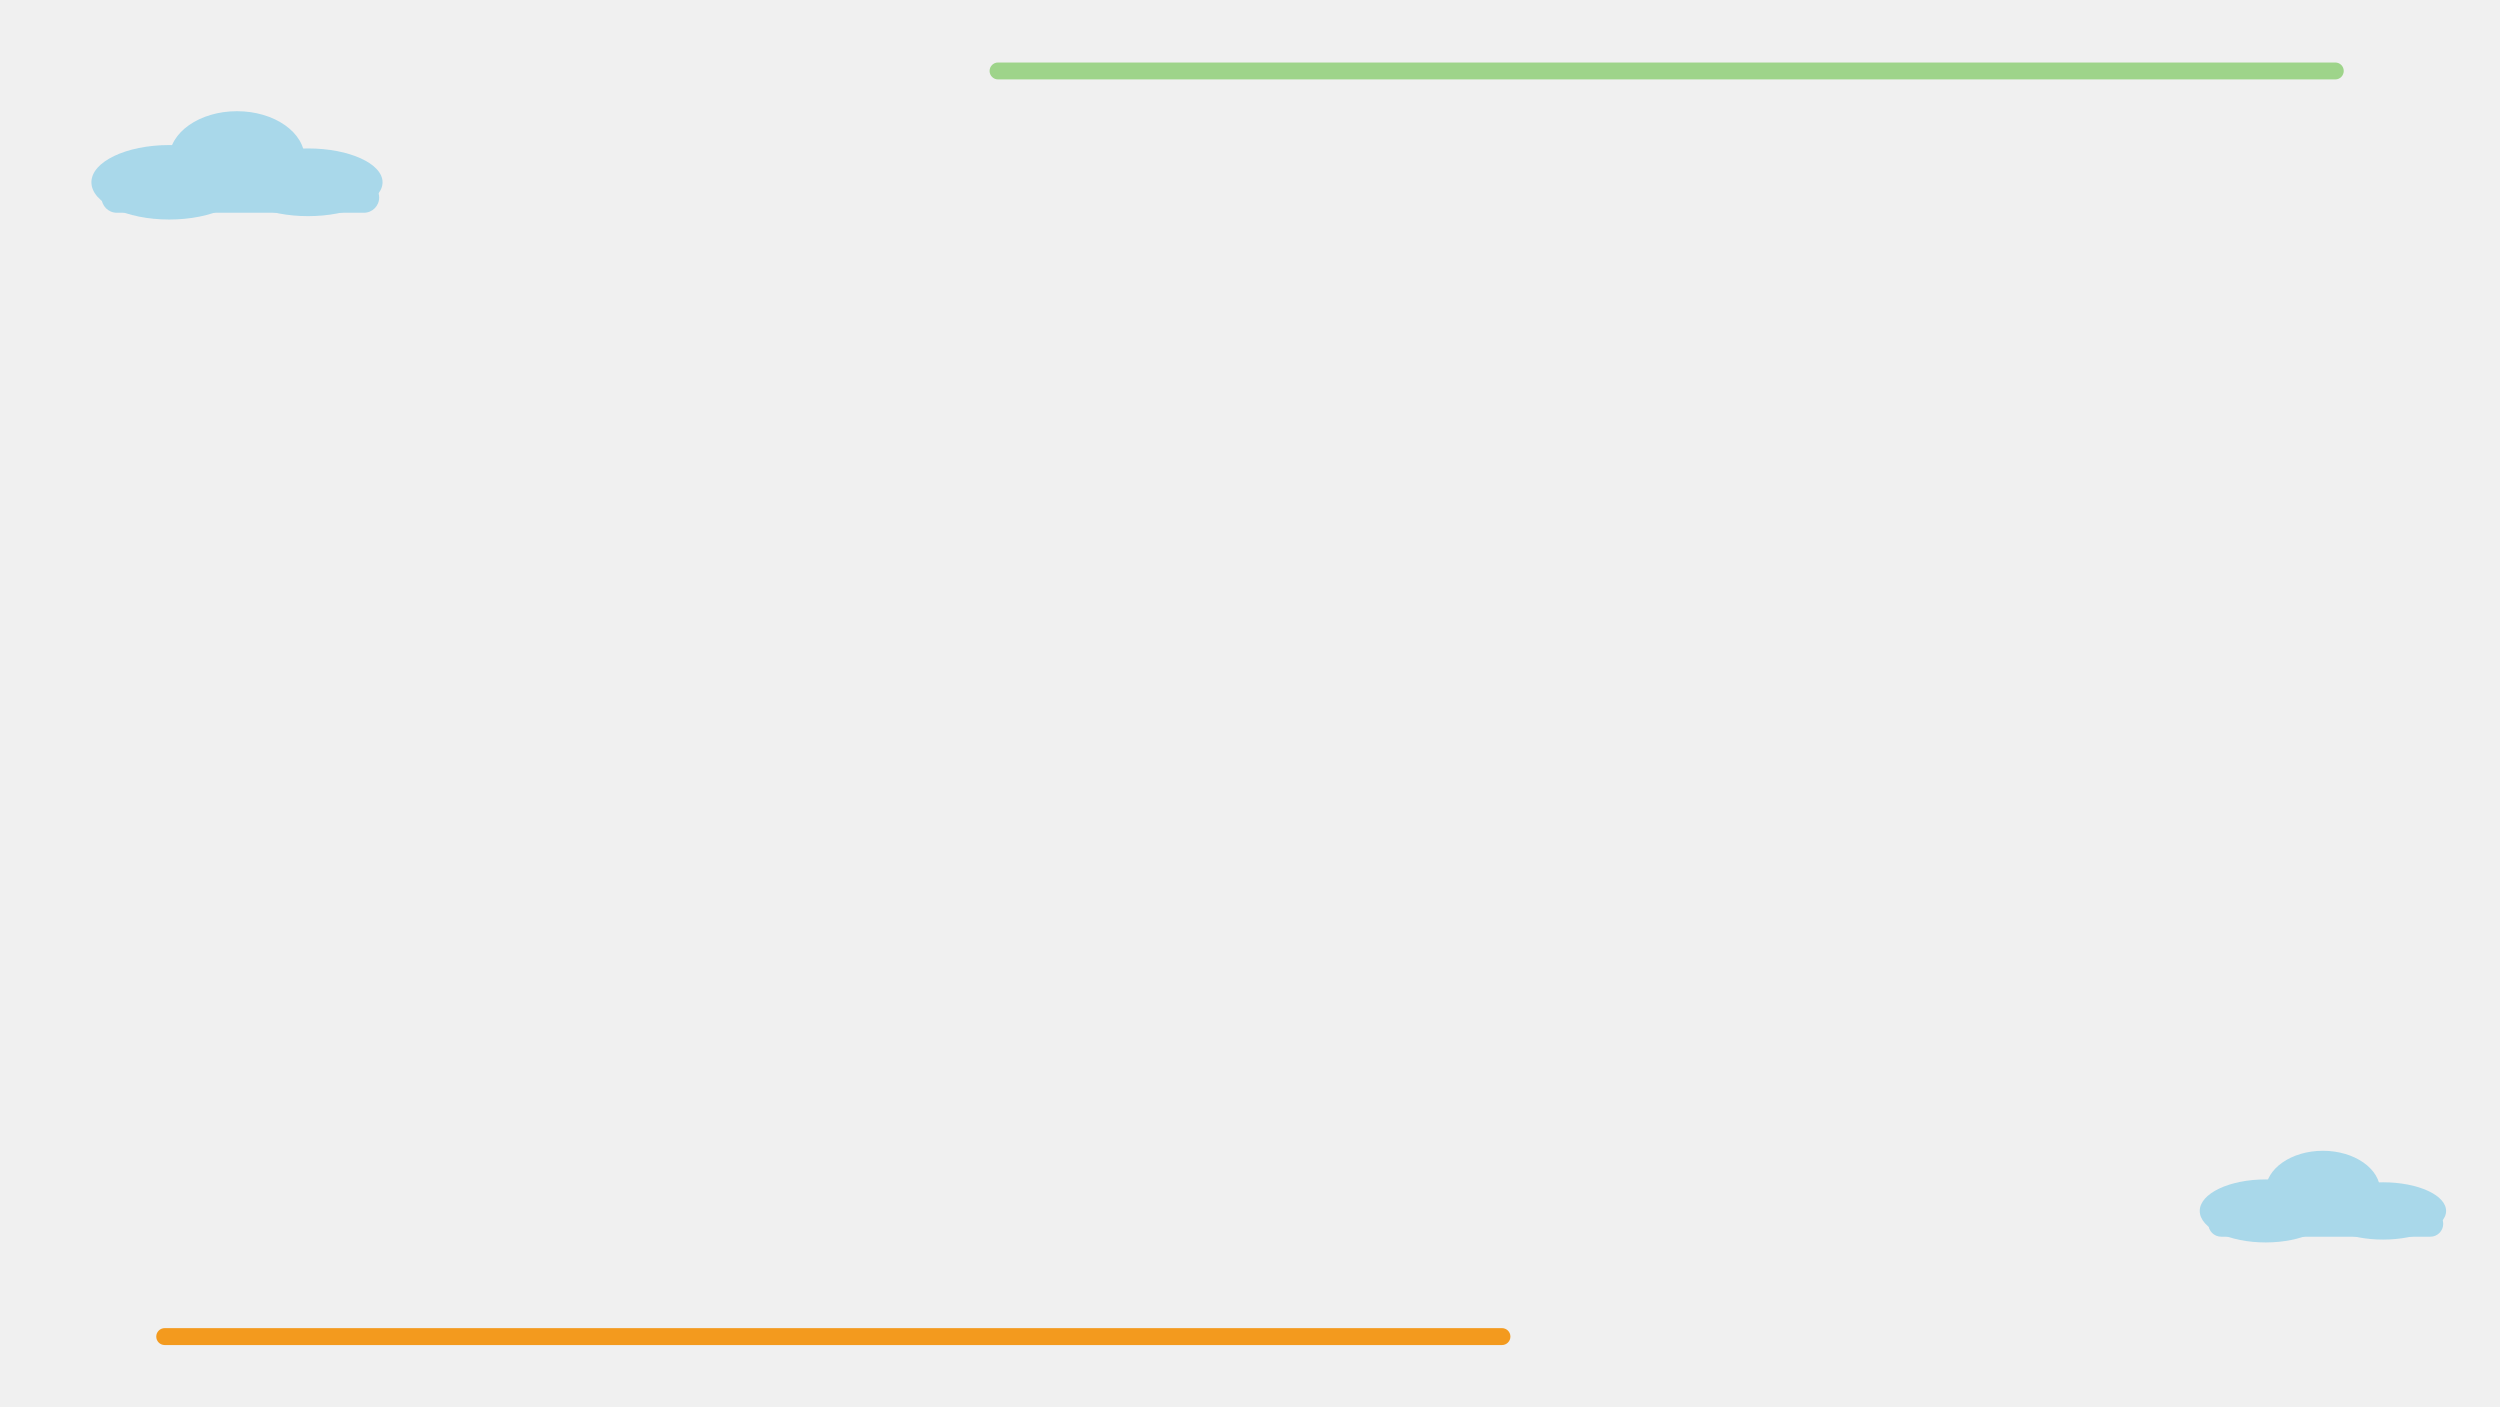
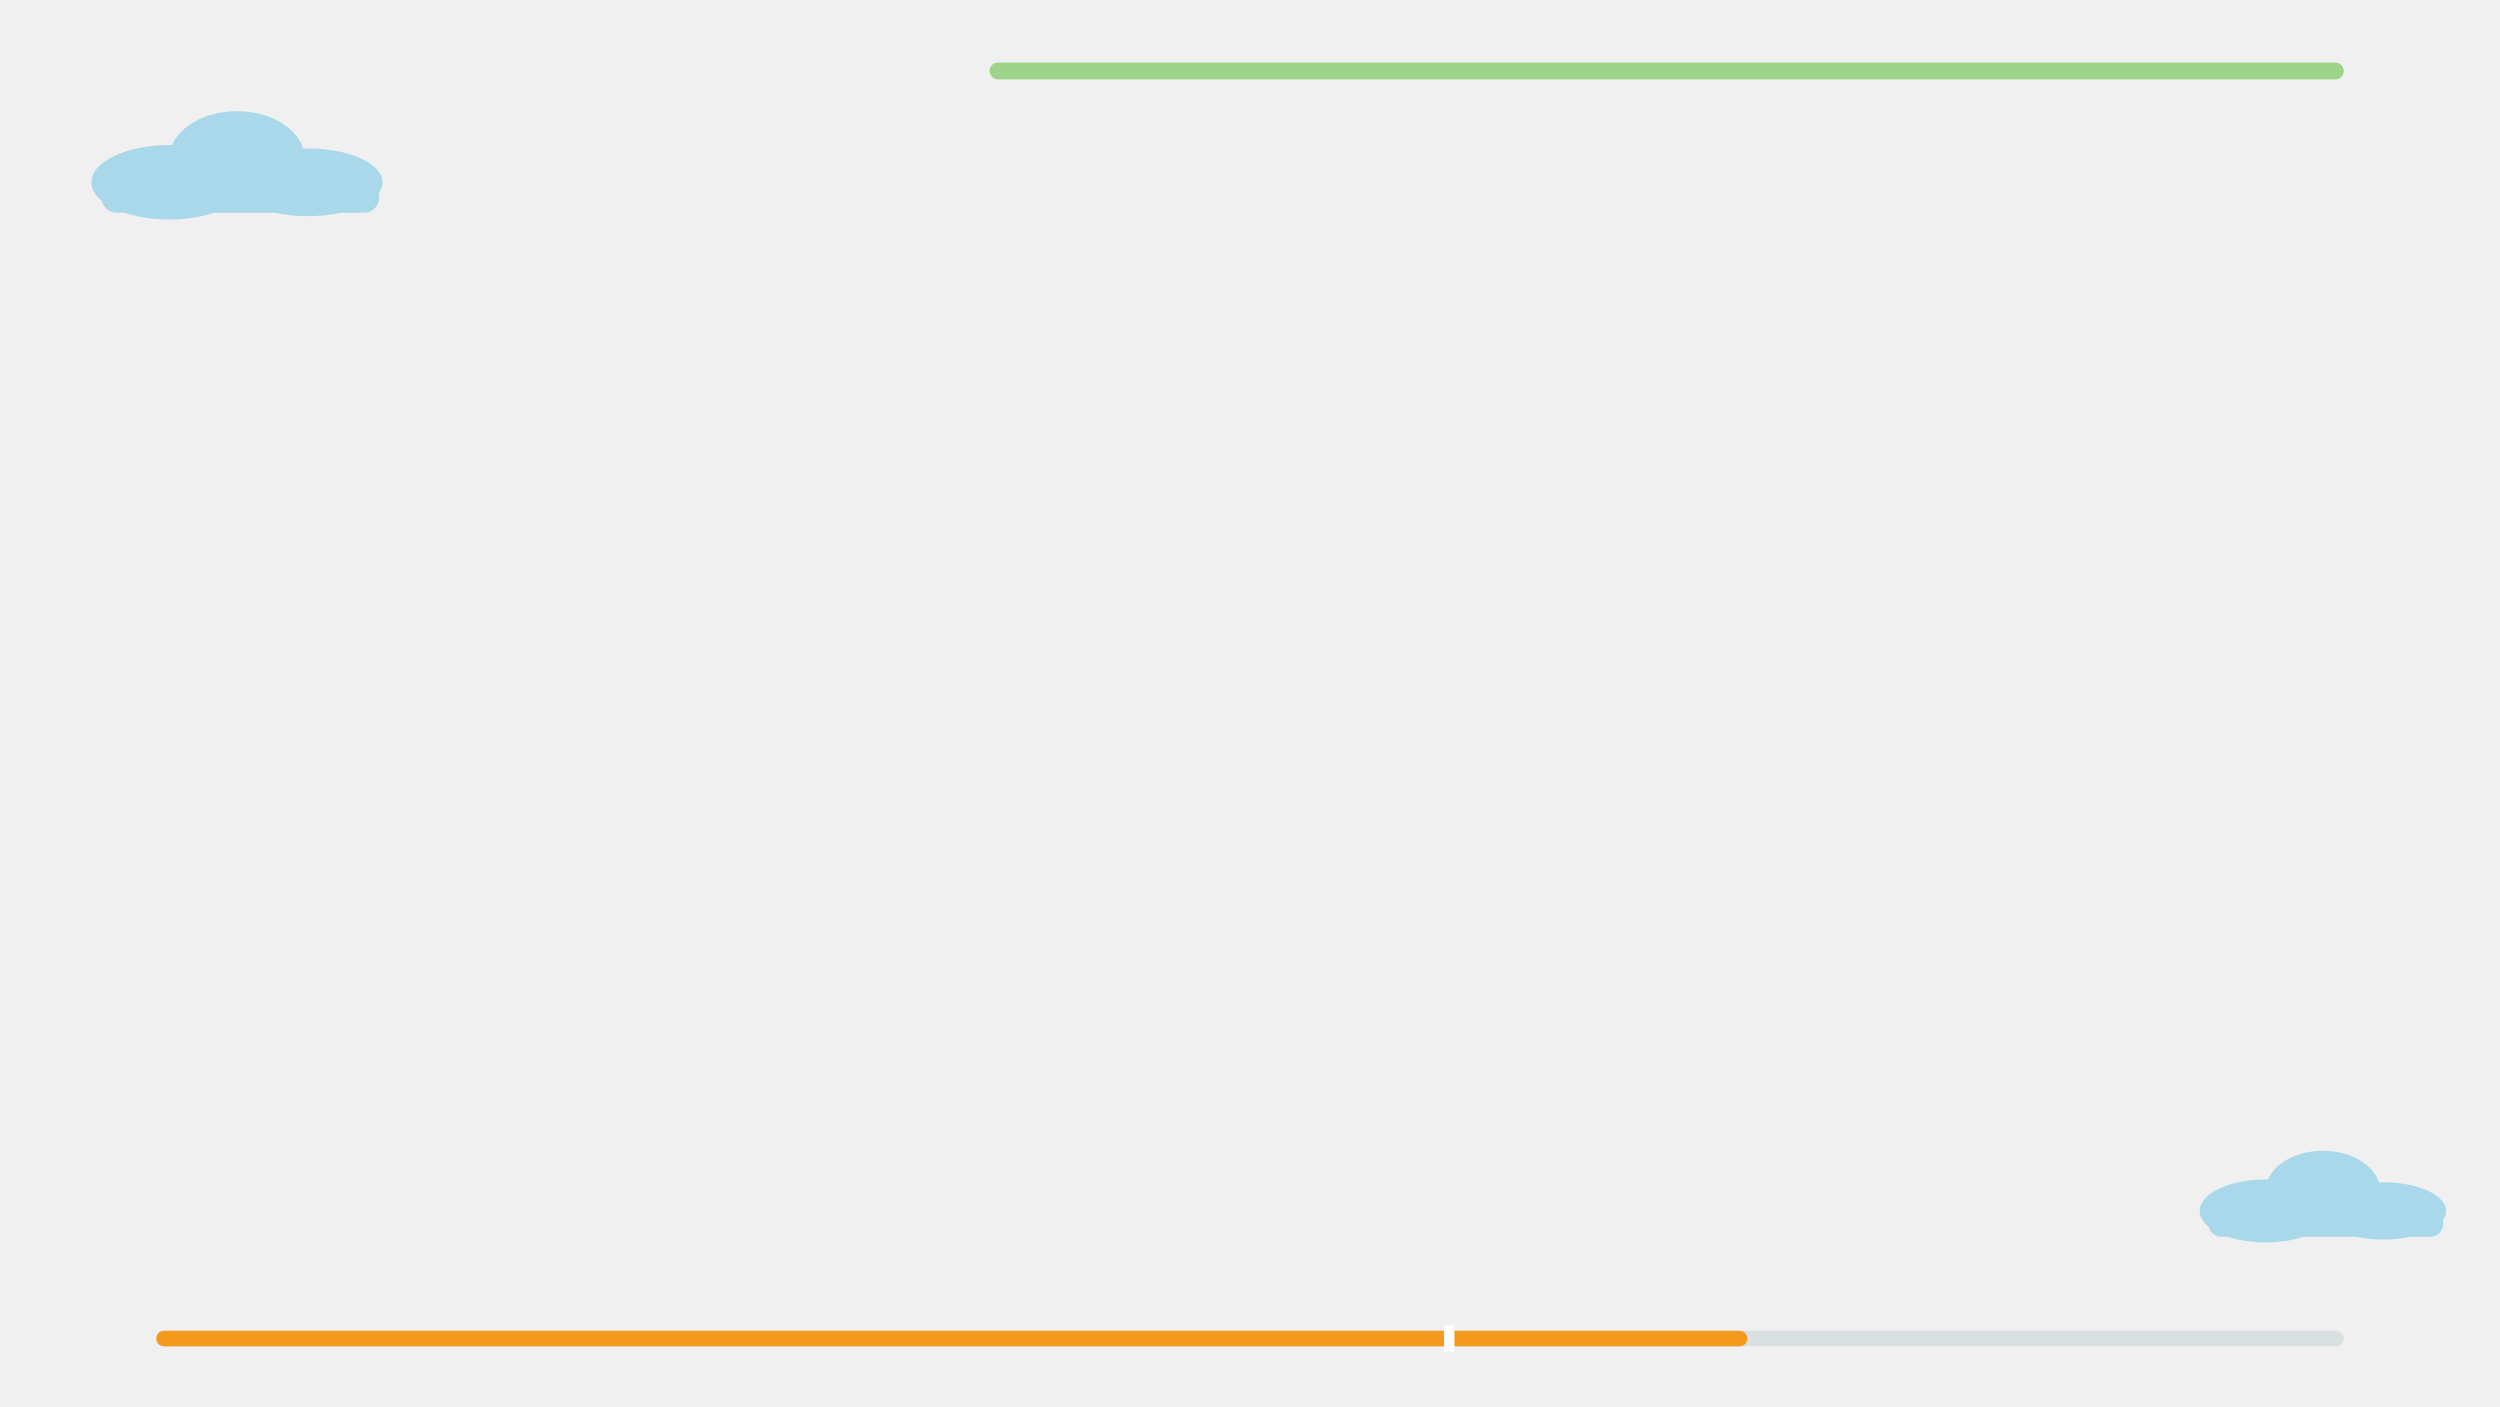
<svg xmlns="http://www.w3.org/2000/svg" viewBox="0 0 1920 1080" width="1920" height="1080">
  <rect x="760" y="48" width="1040" height="13" rx="6.5" fill="#9ED48A" />
-   <rect x="120" y="1020" width="1040" height="13" rx="6.5" fill="#F39A1E" />
+   <rect x="120" y="1022" width="1680" height="12" rx="6" fill="#DADFE2" />
+   <rect x="120" y="1022" width="1222" height="12" rx="6" fill="#F39A1E" />
+   <rect x="1109" y="1018" width="8" height="20" fill="#FFFFFF" />
  <g fill="#A9D8EA">
    <ellipse cx="130" cy="140" rx="59.8" ry="28.6" />
    <ellipse cx="182" cy="121.8" rx="52" ry="36.4" />
    <ellipse cx="236.6" cy="140" rx="57.2" ry="26" />
    <rect x="78" y="140" width="213.2" height="23.4" rx="11.7" />
  </g>
  <g fill="#A9D8EA">
    <ellipse cx="1740" cy="930" rx="50.6" ry="24.2" />
    <ellipse cx="1784" cy="914.6" rx="44" ry="30.8" />
    <ellipse cx="1830.2" cy="930" rx="48.4" ry="22" />
    <rect x="1696" y="930" width="180.4" height="19.8" rx="9.9" />
  </g>
</svg>
